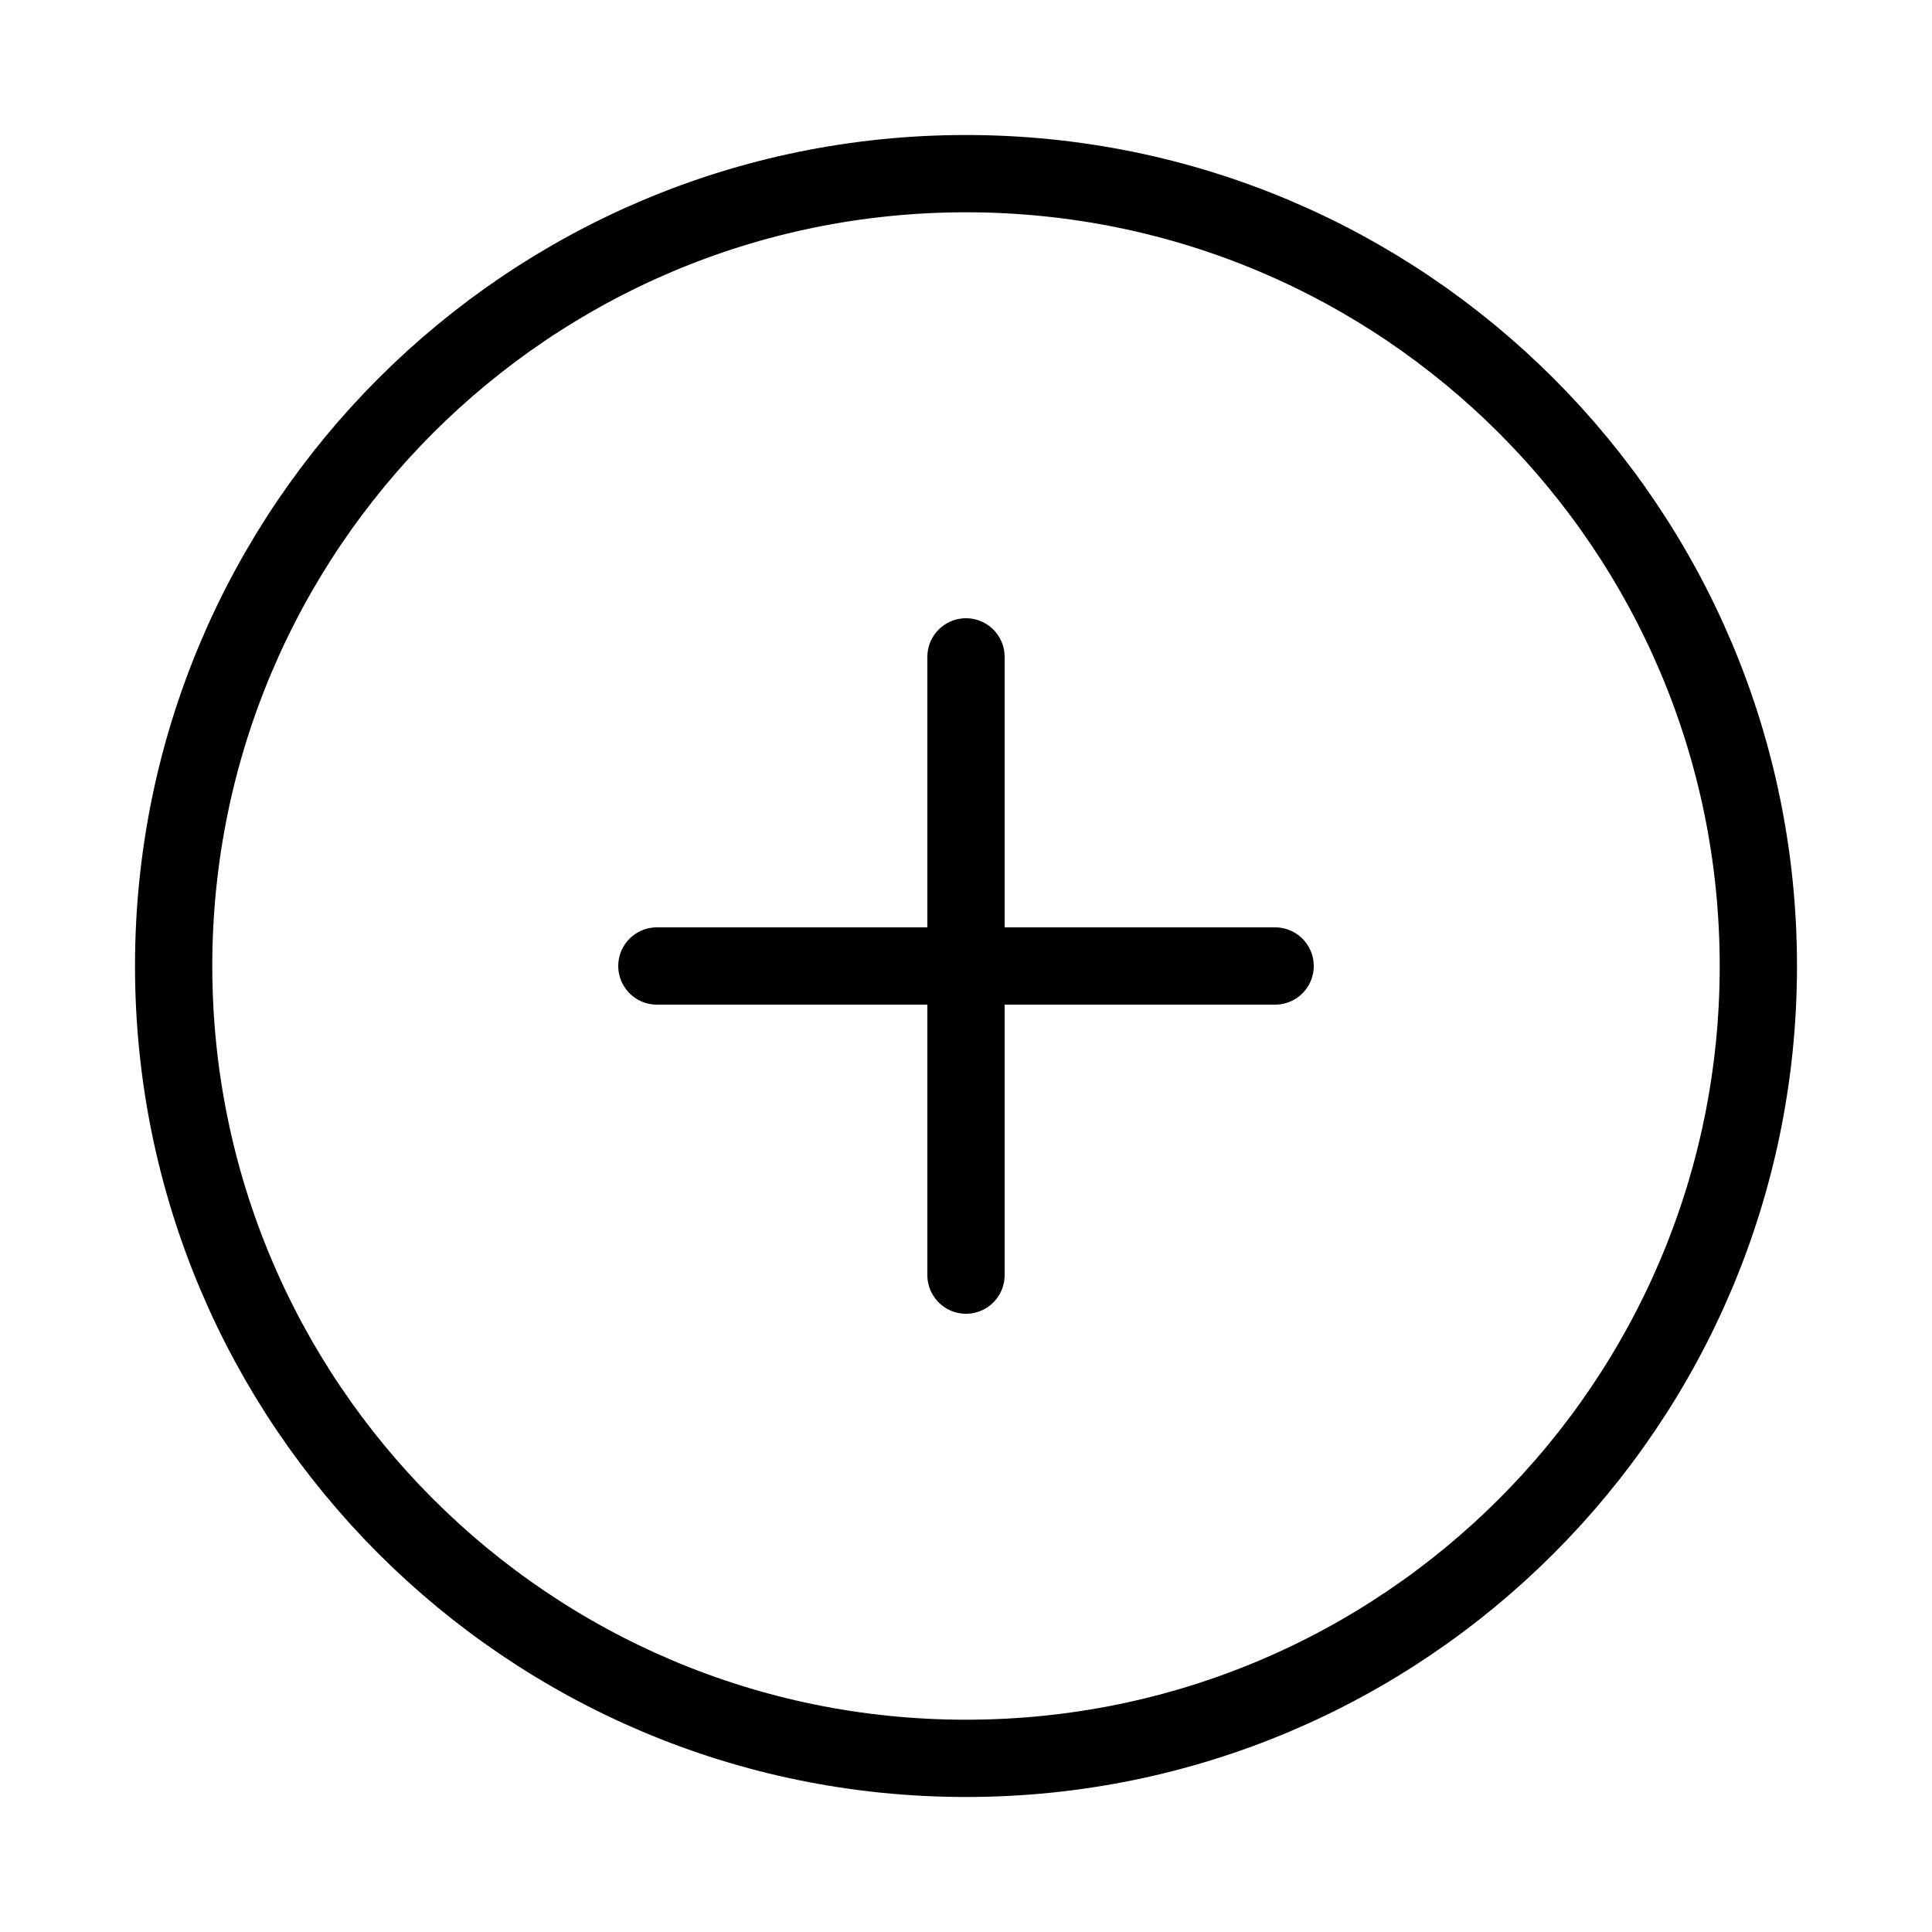
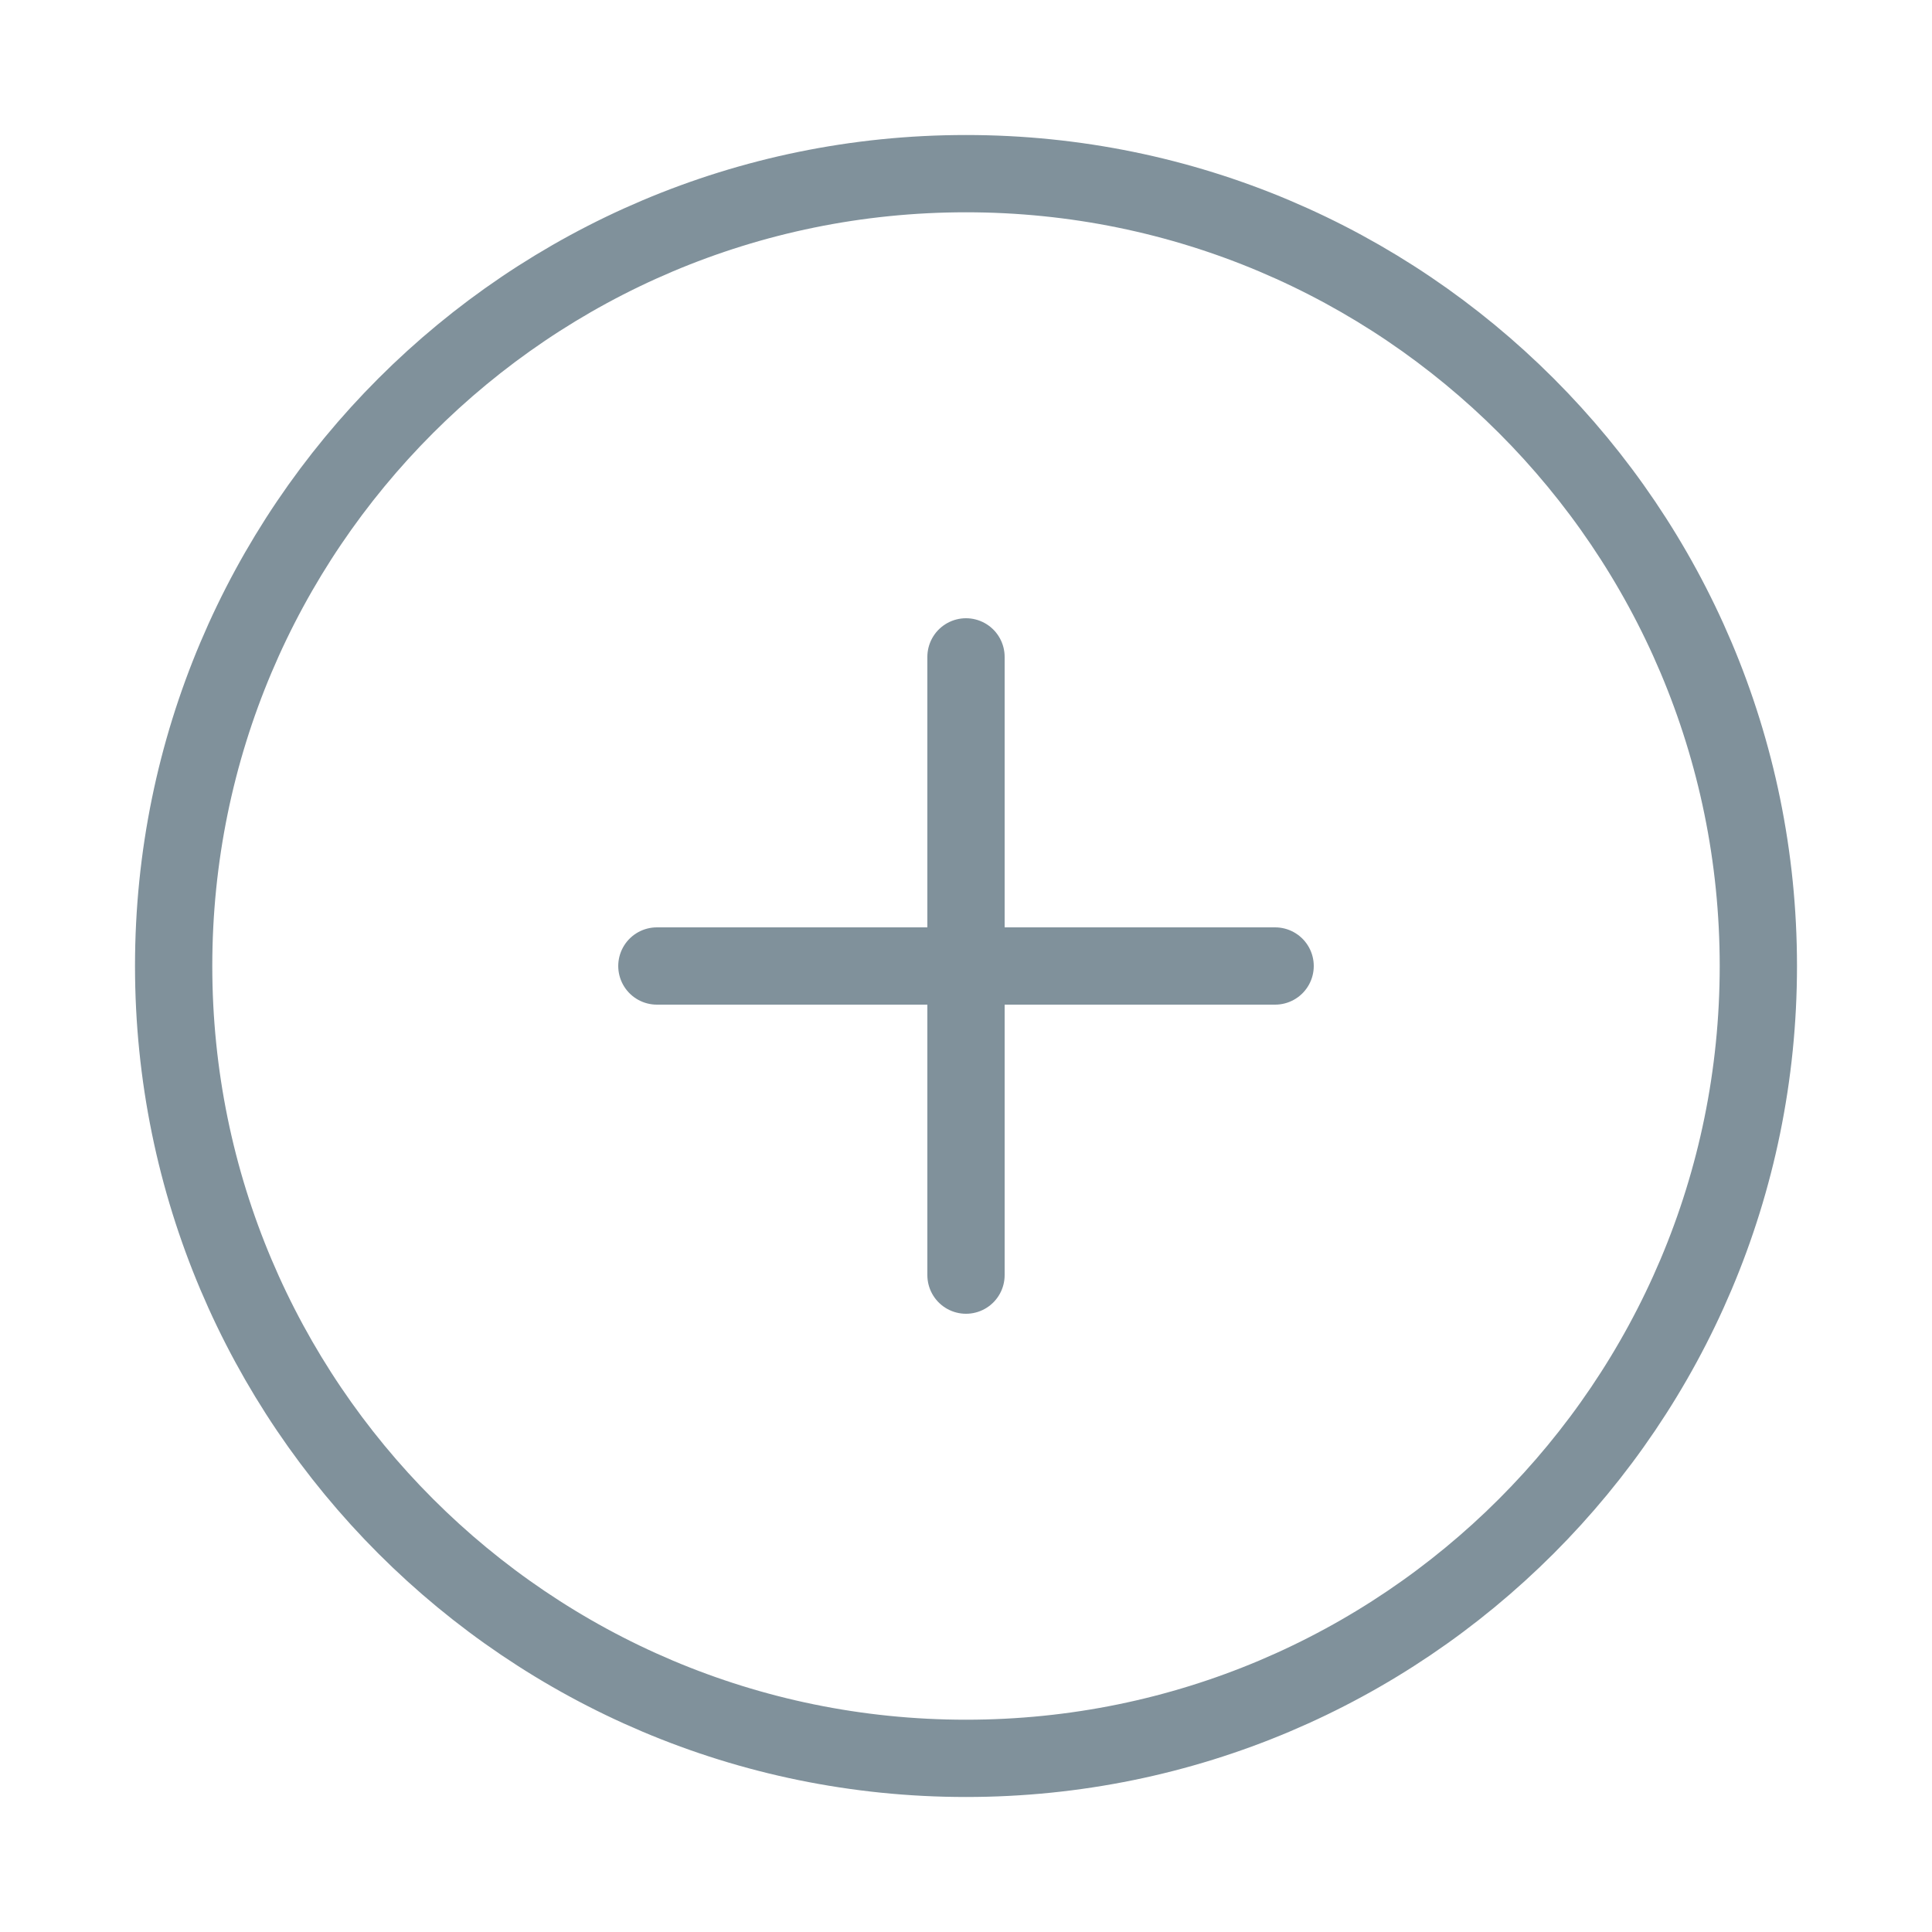
<svg xmlns="http://www.w3.org/2000/svg" version="1.1" id="Layer_1" x="0px" y="0px" width="50px" height="50px" viewBox="0 0 50 50" enable-background="new 0 0 50 50" xml:space="preserve">
-   <circle fill="none" stroke="#000000" stroke-width="2" stroke-miterlimit="10" cx="25" cy="25" r="20.506" />
+   <circle fill="none" stroke="#80919B" stroke-width="2" stroke-miterlimit="10" cx="25" cy="25" r="20.506" />
  <g>
-     <line fill="none" stroke="#000000" stroke-width="2" stroke-linecap="round" stroke-miterlimit="10" x1="25" y1="33" x2="25" y2="17" />
-     <line fill="none" stroke="#000000" stroke-width="2" stroke-linecap="round" stroke-miterlimit="10" x1="17" y1="25" x2="33" y2="25" />
+     <line fill="none" stroke="#80919B" stroke-width="2" stroke-linecap="round" stroke-miterlimit="10" x1="25" y1="33" x2="25" y2="17" />
+     <line fill="none" stroke="#80919B" stroke-width="2" stroke-linecap="round" stroke-miterlimit="10" x1="17" y1="25" x2="33" y2="25" />
  </g>
</svg>
